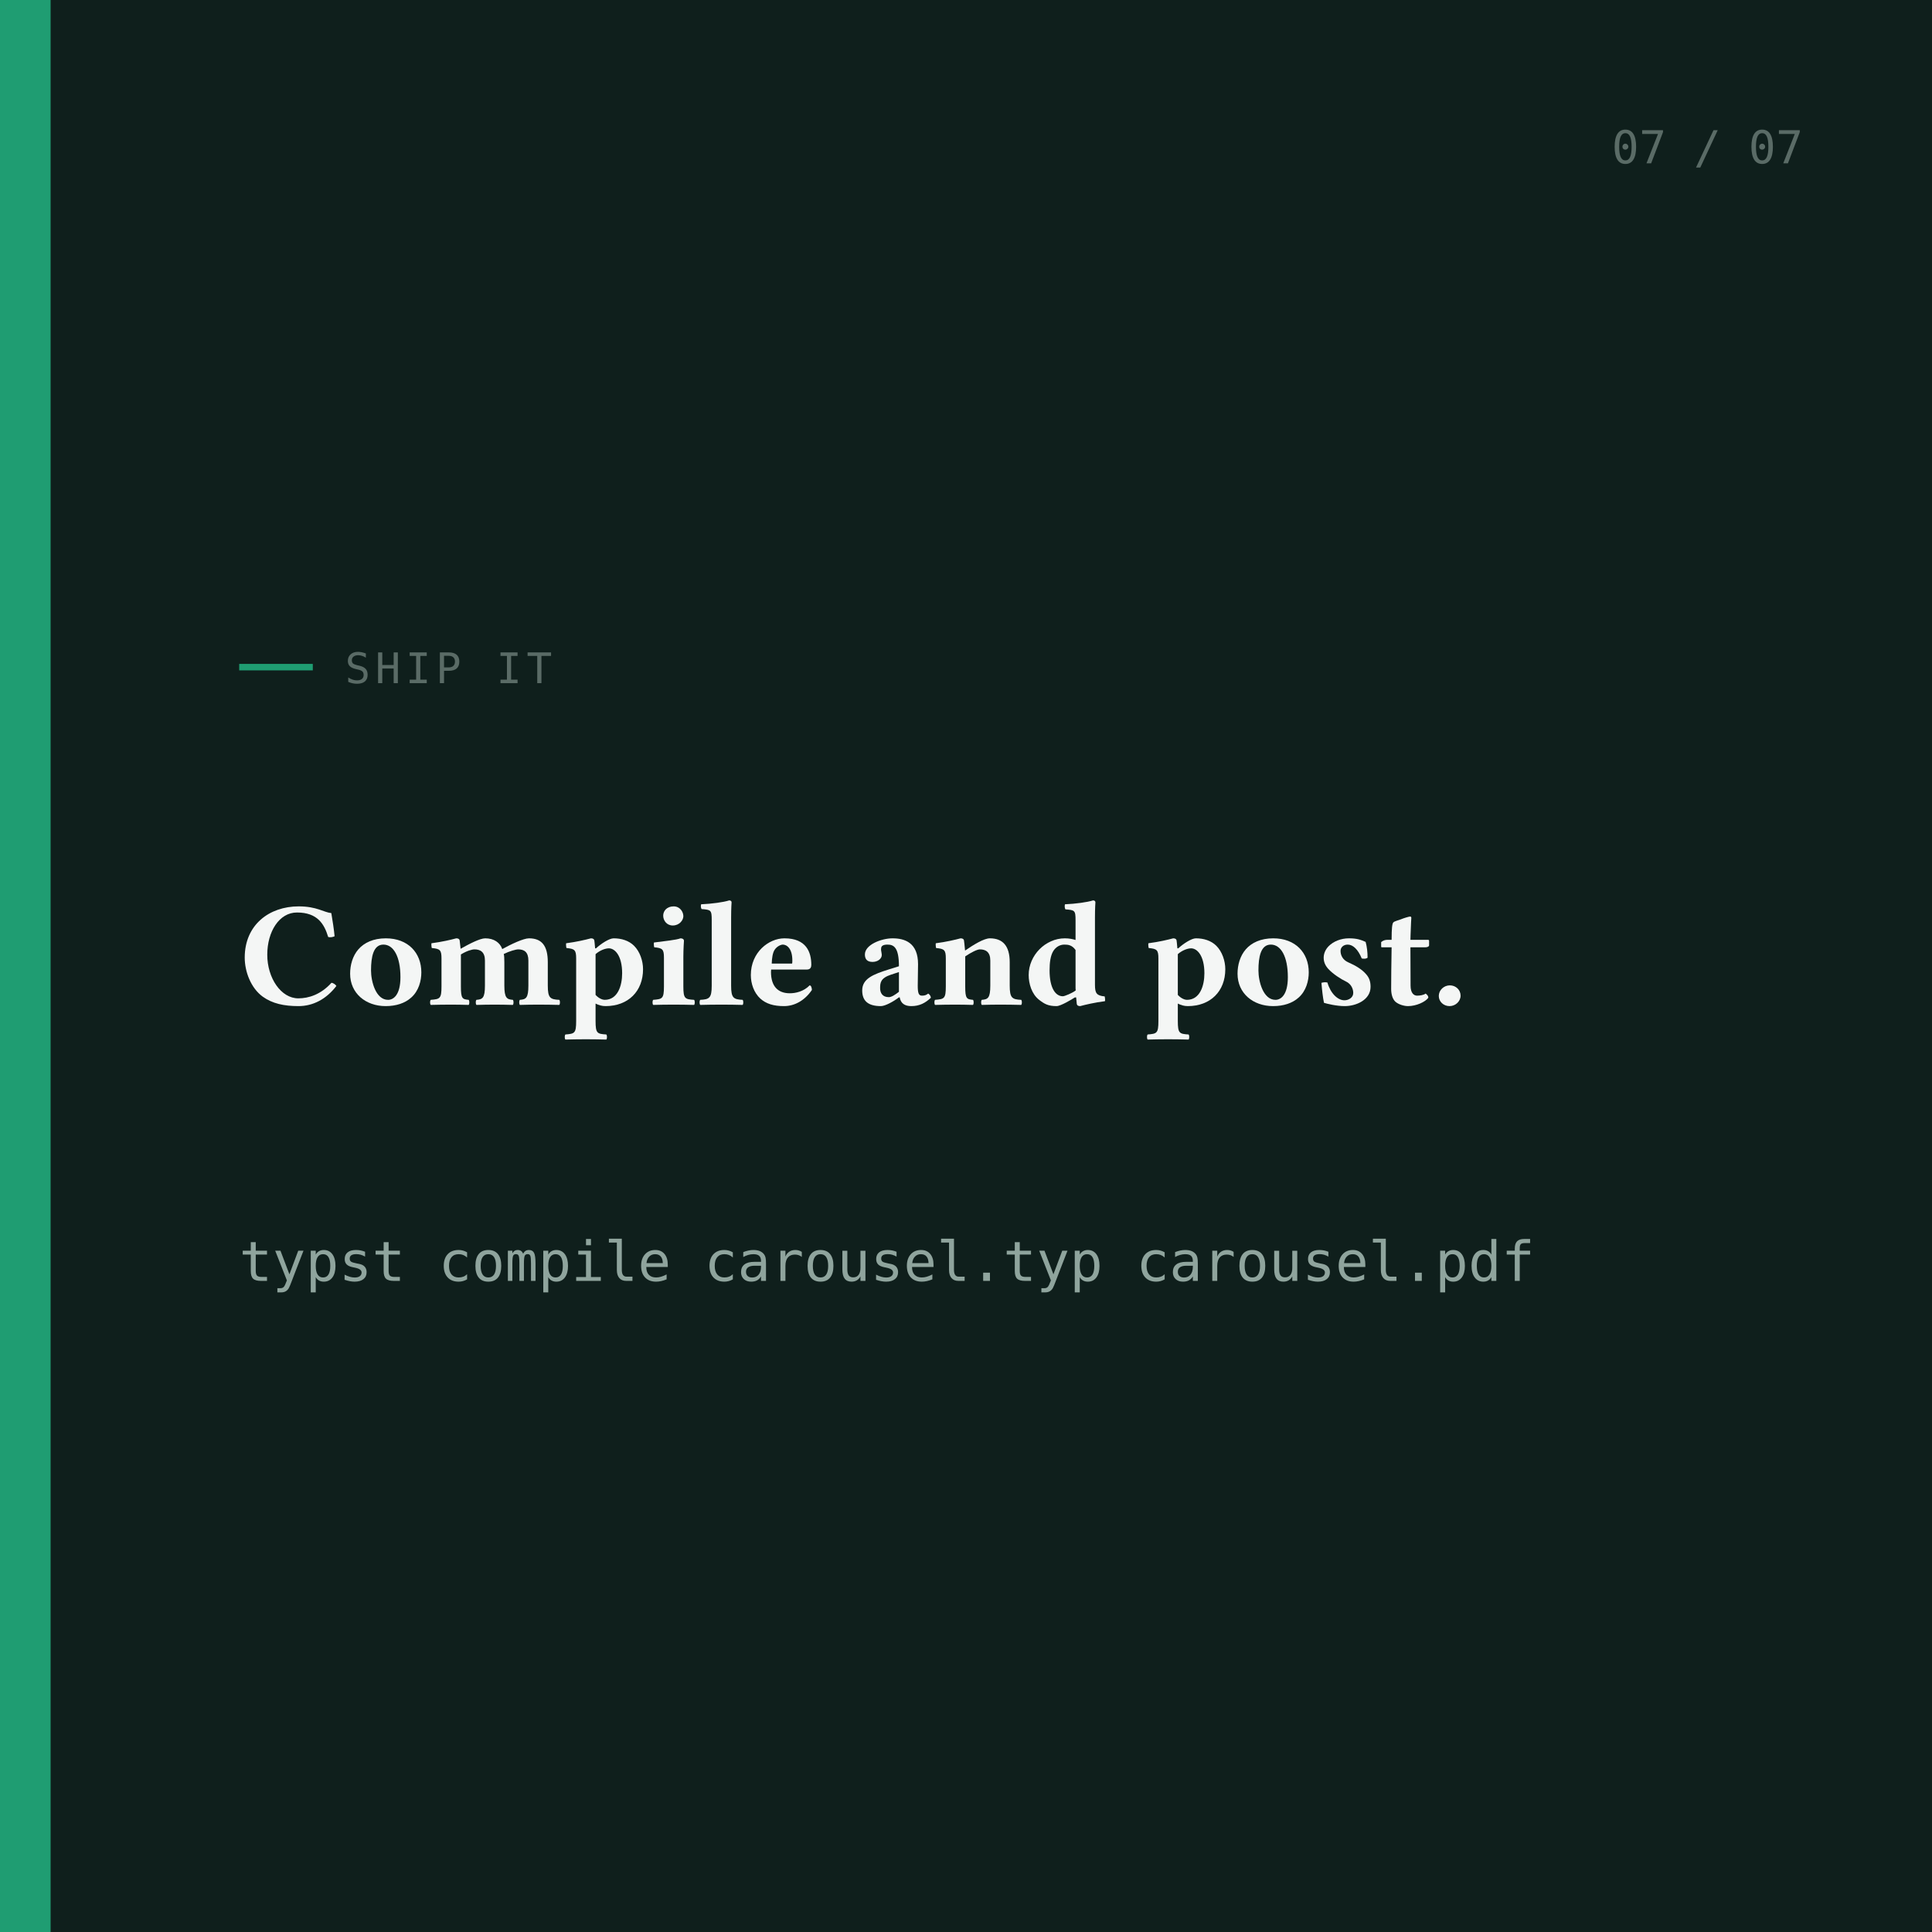
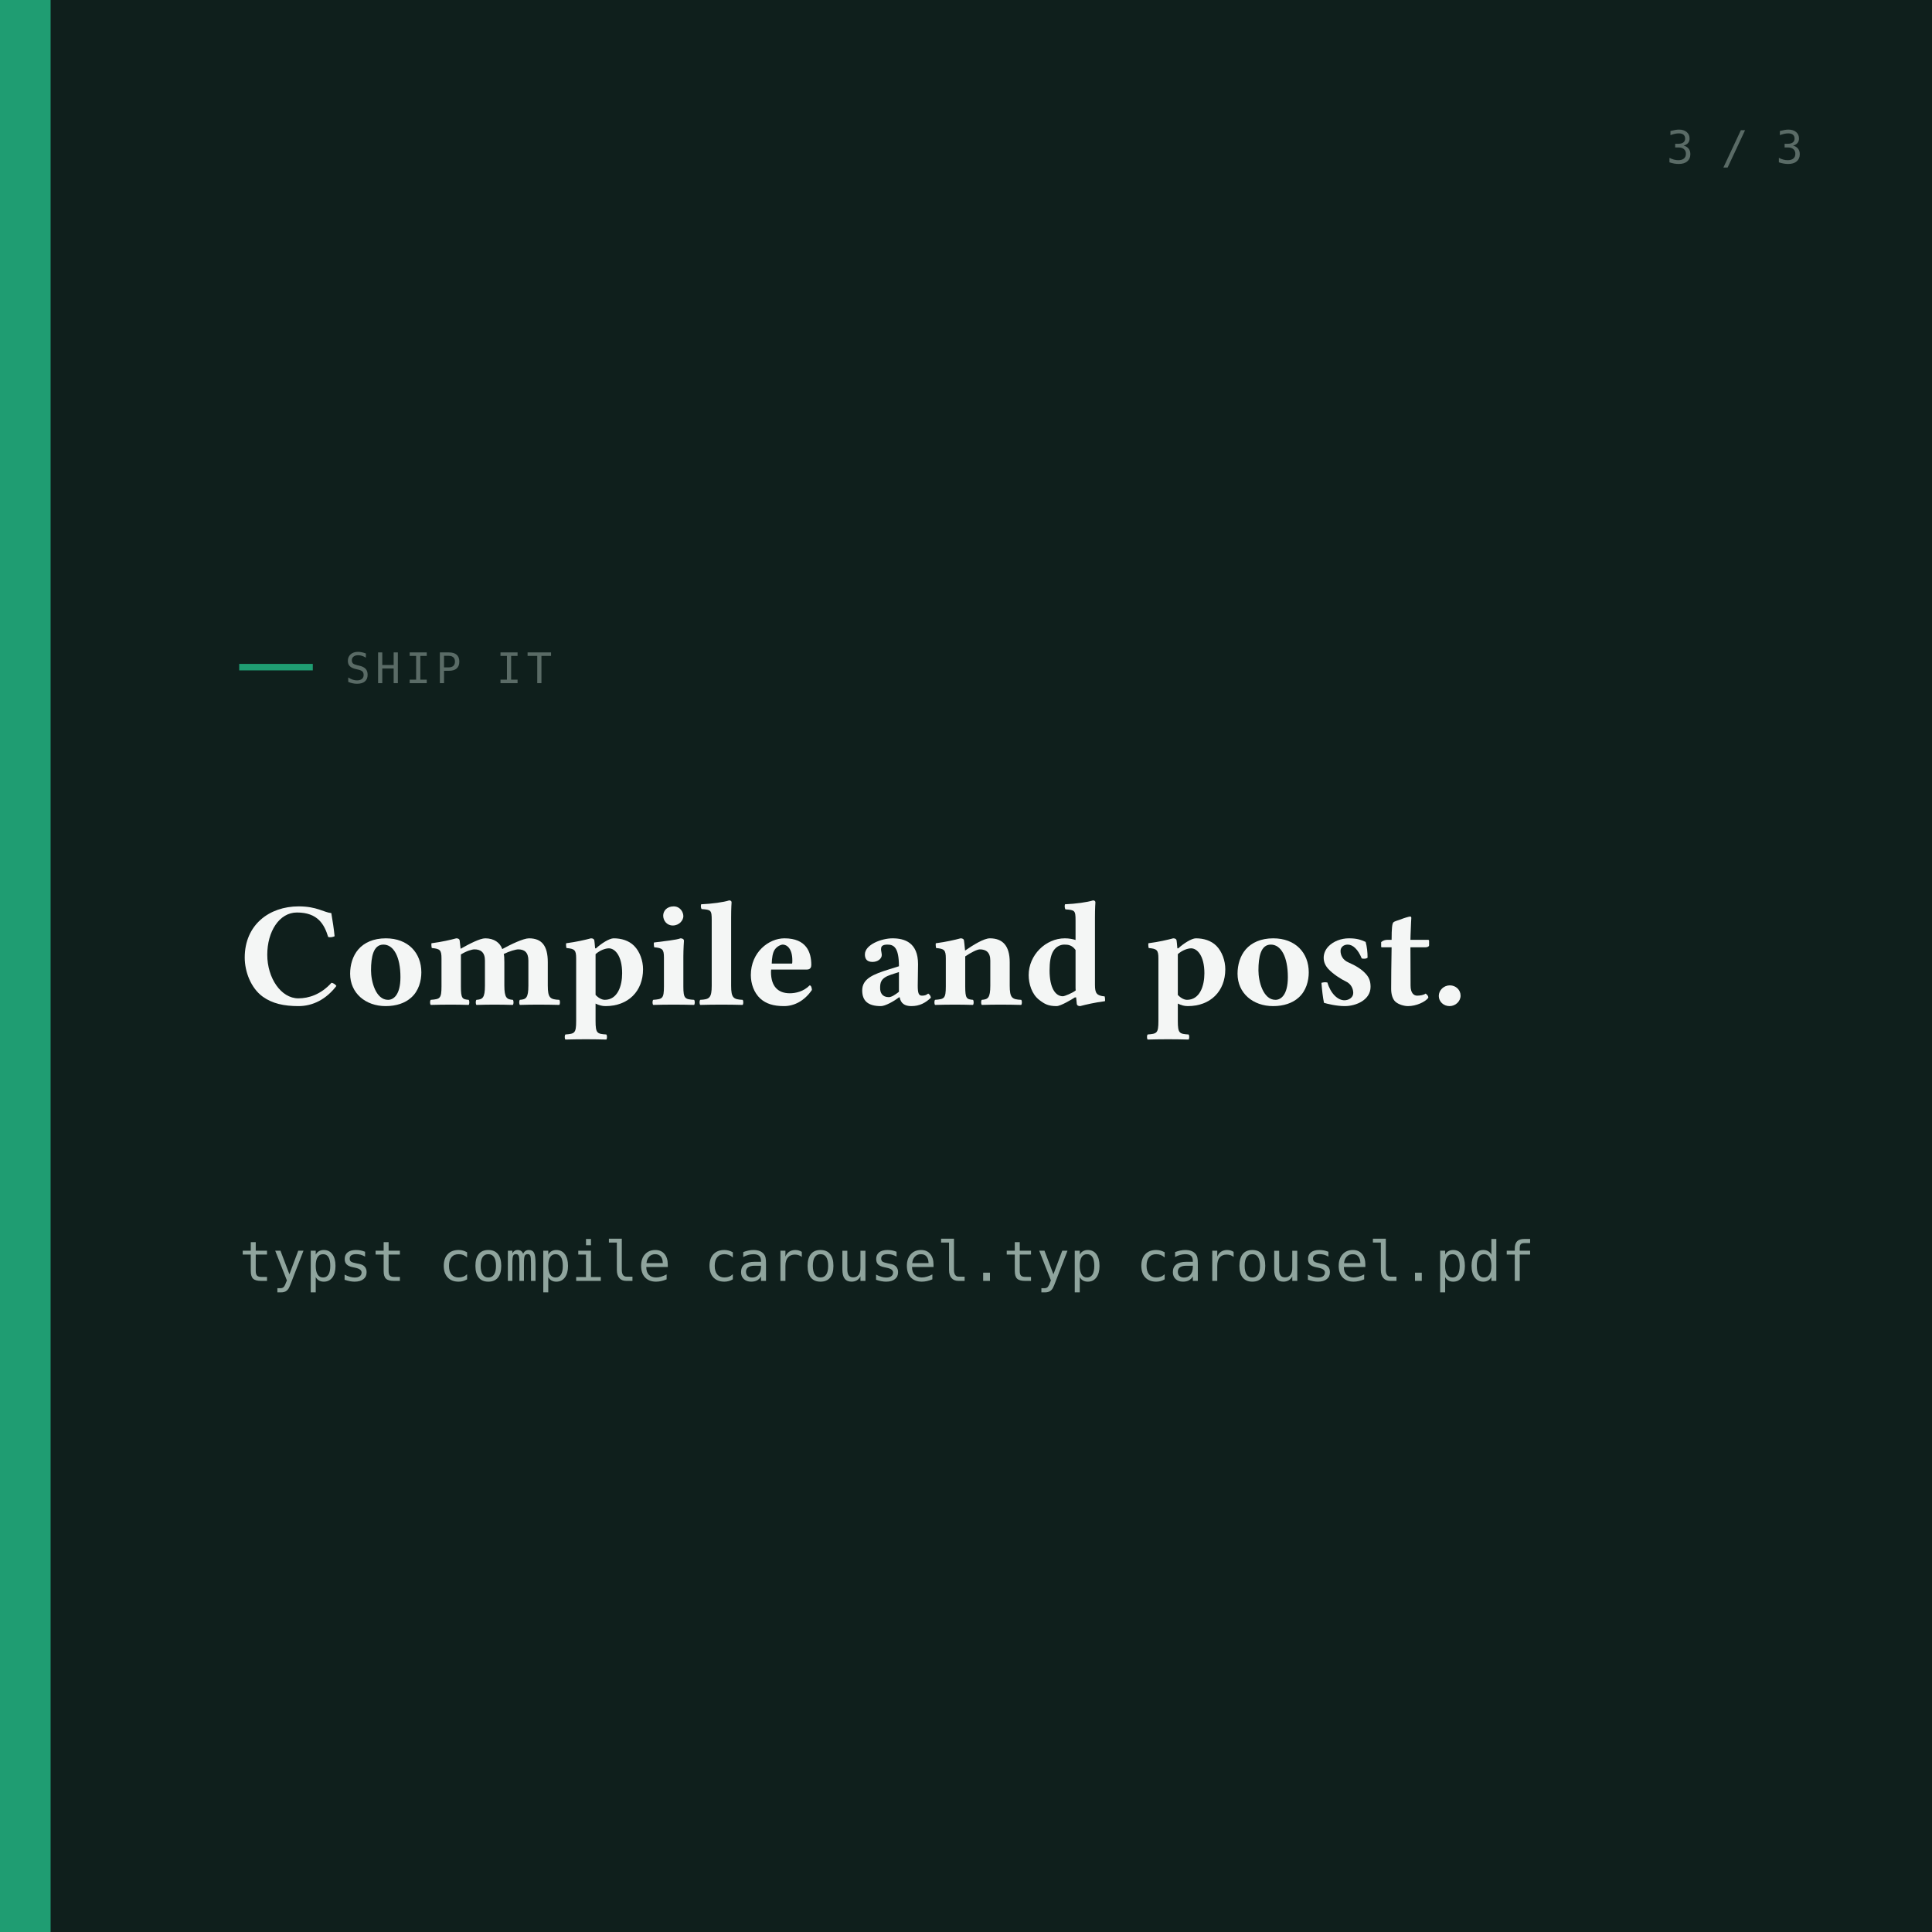
<svg xmlns="http://www.w3.org/2000/svg" xmlns:xlink="http://www.w3.org/1999/xlink" class="typst-doc" viewBox="0 0 595.276 595.276" width="595.276pt" height="595.276pt">
  <path class="typst-shape" fill="#0f1f1c" fill-rule="nonzero" d="M 0 0v 595.276 h 595.276 v -595.276 Z " />
  <g>
    <path class="typst-shape" fill="#1f9d72" fill-rule="nonzero" d="M 0 0v 595.276 h 15.591 v -595.276 Z " />
-     <g class="typst-text" transform="matrix(1 0 0 -1 496.5896 50.32176)">
-       <use xlink:href="#gEA38D5113ACA552D5CDB21B853BC855F" x="0" y="0" fill="#5a6b66" fill-rule="nonzero" />
-       <use xlink:href="#g19E60BEDB06AA249C5FCD424FBAAEBFF" x="8.429" y="0" fill="#5a6b66" fill-rule="nonzero" />
-       <use xlink:href="#gA927D262A2586E1734C830A3B2F72AEF" x="25.286" y="0" fill="#5a6b66" fill-rule="nonzero" />
-       <use xlink:href="#gEA38D5113ACA552D5CDB21B853BC855F" x="42.144" y="0" fill="#5a6b66" fill-rule="nonzero" />
-       <use xlink:href="#g19E60BEDB06AA249C5FCD424FBAAEBFF" x="50.572" y="0" fill="#5a6b66" fill-rule="nonzero" />
+     <g class="typst-text" transform="matrix(1 0 0 -1 513.447 50.32176)">
+       <use xlink:href="#gE9D7B52092A54AB92049B76FA2CAD864" x="0" y="0" fill="#5a6b66" fill-rule="nonzero" />
+       <use xlink:href="#gA927D262A2586E1734C830A3B2F72AEF" x="16.857" y="0" fill="#5a6b66" fill-rule="nonzero" />
+       <use xlink:href="#gE9D7B52092A54AB92049B76FA2CAD864" x="33.715" y="0" fill="#5a6b66" fill-rule="nonzero" />
    </g>
    <g class="typst-group">
      <g>
        <g class="typst-group">
          <g>
            <path class="typst-shape" fill="none" stroke="#1f9d72" stroke-width="2" stroke-linecap="butt" stroke-linejoin="miter" stroke-miterlimit="4" transform="matrix(1 0 0 1 73.70079 205.5542)" d="M 0 0h 22.677 " />
            <g class="typst-text" transform="matrix(1 0 0 -1 106.2992 210.4927)">
              <use xlink:href="#g7FBC5527F3414E1103573061934081BE" x="0" y="0" fill="#5a6b66" fill-rule="nonzero" />
              <use xlink:href="#g8D2B3C832FF0FEAEA11EB213C60402B7" x="9.327" y="0" fill="#5a6b66" fill-rule="nonzero" />
              <use xlink:href="#g4919CF8EC6ADE3C009857DCEE8EDED91" x="18.653" y="0" fill="#5a6b66" fill-rule="nonzero" />
              <use xlink:href="#g9ACF027D555913ED9571F3FEF872087F" x="27.98" y="0" fill="#5a6b66" fill-rule="nonzero" />
              <use xlink:href="#g4919CF8EC6ADE3C009857DCEE8EDED91" x="46.633" y="0" fill="#5a6b66" fill-rule="nonzero" />
              <use xlink:href="#g2EE2DDA587A6CE62C38D550B338F6B21" x="55.96" y="0" fill="#5a6b66" fill-rule="nonzero" />
            </g>
          </g>
        </g>
        <g class="typst-text" transform="matrix(1 0 0 -1 73.70079 309.5359)">
          <use xlink:href="#g2B2DC4536026FED44DE4CE61444B2B62" x="0" y="0" fill="#f4f6f5" fill-rule="nonzero" />
          <use xlink:href="#g25786A55E06A16C9C2EFE039AA5C727C" x="32.476" y="0" fill="#f4f6f5" fill-rule="nonzero" />
          <use xlink:href="#g51DFE0BA6D075F2AD934B16FF4F8E427" x="57.822" y="0" fill="#f4f6f5" fill-rule="nonzero" />
          <use xlink:href="#g6107AEA65832CA95985E156FBEA91062" x="99.452" y="0" fill="#f4f6f5" fill-rule="nonzero" />
          <use xlink:href="#gA4E88C8397BEC5A3FEA5A3EDD27FC842" x="126.178" y="0" fill="#f4f6f5" fill-rule="nonzero" />
          <use xlink:href="#g81C66126F50F4775AC616002788749B9" x="140.99" y="0" fill="#f4f6f5" fill-rule="nonzero" />
          <use xlink:href="#g5F0220FC551F46EE8E0032ABAABB59CC" x="155.94" y="0" fill="#f4f6f5" fill-rule="nonzero" />
          <use xlink:href="#g112DE71AC58FB65D642259C3A129E73A" x="189.934" y="0" fill="#f4f6f5" fill-rule="nonzero" />
          <use xlink:href="#g6F92D9F9A46EEDC48B11FC58DBDE3D0F" x="213.21" y="0" fill="#f4f6f5" fill-rule="nonzero" />
          <use xlink:href="#g98AF4D0A8BA535008D7690FFBF55AF54" x="241.546" y="0" fill="#f4f6f5" fill-rule="nonzero" />
          <use xlink:href="#g6107AEA65832CA95985E156FBEA91062" x="278.852" y="0" fill="#f4f6f5" fill-rule="nonzero" />
          <use xlink:href="#g25786A55E06A16C9C2EFE039AA5C727C" x="305.9" y="0" fill="#f4f6f5" fill-rule="nonzero" />
          <use xlink:href="#g19AA84BFC8BE452460084F44ADA2F7CB" x="331.246" y="0" fill="#f4f6f5" fill-rule="nonzero" />
          <use xlink:href="#g46104D2328BFE0650FE26A1FD45404D8" x="350.888" y="0" fill="#f4f6f5" fill-rule="nonzero" />
          <use xlink:href="#g70573F3AE1E527E8691ADF010979388" x="367.356" y="0" fill="#f4f6f5" fill-rule="nonzero" />
        </g>
        <g class="typst-text" transform="matrix(1 0 0 -1 73.70079 394.6598)">
          <use xlink:href="#gE6F4A55DB30FAD1A0B687179F1BC3094" x="0" y="0" fill="#8fa49d" fill-rule="nonzero" />
          <use xlink:href="#gDEAF799D34948CF48FB486EB2CFC3FDD" x="10.235" y="0" fill="#8fa49d" fill-rule="nonzero" />
          <use xlink:href="#gF0FC967ED17B0E856A458F2FB99C44BC" x="20.47" y="0" fill="#8fa49d" fill-rule="nonzero" />
          <use xlink:href="#g19CAD23AFD6B732B2248C6C659B2C910" x="30.705" y="0" fill="#8fa49d" fill-rule="nonzero" />
          <use xlink:href="#gE6F4A55DB30FAD1A0B687179F1BC3094" x="40.939" y="0" fill="#8fa49d" fill-rule="nonzero" />
          <use xlink:href="#g40ADD19ED1F4CB42A050770F20BEBF09" x="61.409" y="0" fill="#8fa49d" fill-rule="nonzero" />
          <use xlink:href="#g77A5931B8C8A4C00E55619D129816BC4" x="71.644" y="0" fill="#8fa49d" fill-rule="nonzero" />
          <use xlink:href="#g9F424284F77FE657788C7CABD3A18FC3" x="81.879" y="0" fill="#8fa49d" fill-rule="nonzero" />
          <use xlink:href="#gF0FC967ED17B0E856A458F2FB99C44BC" x="92.114" y="0" fill="#8fa49d" fill-rule="nonzero" />
          <use xlink:href="#gF5E9907EF2627741604429FDA4EBDF4C" x="102.349" y="0" fill="#8fa49d" fill-rule="nonzero" />
          <use xlink:href="#g117A9A237ACD998DF31186CC182043AB" x="112.583" y="0" fill="#8fa49d" fill-rule="nonzero" />
          <use xlink:href="#gD7A26F6C715B387DCEFA41817FF22DDE" x="122.818" y="0" fill="#8fa49d" fill-rule="nonzero" />
          <use xlink:href="#g40ADD19ED1F4CB42A050770F20BEBF09" x="143.288" y="0" fill="#8fa49d" fill-rule="nonzero" />
          <use xlink:href="#gF09C7C672AE0BC592013D635D5D1EDE3" x="153.523" y="0" fill="#8fa49d" fill-rule="nonzero" />
          <use xlink:href="#g5D5C4B706A2C235F0F81A807A9143416" x="163.758" y="0" fill="#8fa49d" fill-rule="nonzero" />
          <use xlink:href="#g77A5931B8C8A4C00E55619D129816BC4" x="173.993" y="0" fill="#8fa49d" fill-rule="nonzero" />
          <use xlink:href="#gBB137A4C3141CA7E2691DBB745F25C57" x="184.228" y="0" fill="#8fa49d" fill-rule="nonzero" />
          <use xlink:href="#g19CAD23AFD6B732B2248C6C659B2C910" x="194.462" y="0" fill="#8fa49d" fill-rule="nonzero" />
          <use xlink:href="#gD7A26F6C715B387DCEFA41817FF22DDE" x="204.697" y="0" fill="#8fa49d" fill-rule="nonzero" />
          <use xlink:href="#g117A9A237ACD998DF31186CC182043AB" x="214.932" y="0" fill="#8fa49d" fill-rule="nonzero" />
          <use xlink:href="#g2C2C4DB355206C504A5B615516676964" x="225.167" y="0" fill="#8fa49d" fill-rule="nonzero" />
          <use xlink:href="#gE6F4A55DB30FAD1A0B687179F1BC3094" x="235.402" y="0" fill="#8fa49d" fill-rule="nonzero" />
          <use xlink:href="#gDEAF799D34948CF48FB486EB2CFC3FDD" x="245.637" y="0" fill="#8fa49d" fill-rule="nonzero" />
          <use xlink:href="#gF0FC967ED17B0E856A458F2FB99C44BC" x="255.872" y="0" fill="#8fa49d" fill-rule="nonzero" />
          <use xlink:href="#g40ADD19ED1F4CB42A050770F20BEBF09" x="276.341" y="0" fill="#8fa49d" fill-rule="nonzero" />
          <use xlink:href="#gF09C7C672AE0BC592013D635D5D1EDE3" x="286.576" y="0" fill="#8fa49d" fill-rule="nonzero" />
          <use xlink:href="#g5D5C4B706A2C235F0F81A807A9143416" x="296.811" y="0" fill="#8fa49d" fill-rule="nonzero" />
          <use xlink:href="#g77A5931B8C8A4C00E55619D129816BC4" x="307.046" y="0" fill="#8fa49d" fill-rule="nonzero" />
          <use xlink:href="#gBB137A4C3141CA7E2691DBB745F25C57" x="317.281" y="0" fill="#8fa49d" fill-rule="nonzero" />
          <use xlink:href="#g19CAD23AFD6B732B2248C6C659B2C910" x="327.516" y="0" fill="#8fa49d" fill-rule="nonzero" />
          <use xlink:href="#gD7A26F6C715B387DCEFA41817FF22DDE" x="337.75" y="0" fill="#8fa49d" fill-rule="nonzero" />
          <use xlink:href="#g117A9A237ACD998DF31186CC182043AB" x="347.985" y="0" fill="#8fa49d" fill-rule="nonzero" />
          <use xlink:href="#g2C2C4DB355206C504A5B615516676964" x="358.22" y="0" fill="#8fa49d" fill-rule="nonzero" />
          <use xlink:href="#gF0FC967ED17B0E856A458F2FB99C44BC" x="368.455" y="0" fill="#8fa49d" fill-rule="nonzero" />
          <use xlink:href="#g78CDEA56CE2326CB6991A2D53DC6002D" x="378.69" y="0" fill="#8fa49d" fill-rule="nonzero" />
          <use xlink:href="#g9F9F1C4AF6359267FA51B935734A793E" x="388.925" y="0" fill="#8fa49d" fill-rule="nonzero" />
        </g>
      </g>
    </g>
  </g>
  <defs id="glyph">
-     <symbol id="gEA38D5113ACA552D5CDB21B853BC855F" overflow="visible">
-       <path d="M 0 0m 3.302 5.127 q 0 0.376 0.263 0.649 q 0.263 0.273 0.632 0.273 q 0.383 0 0.656 -0.273 q 0.273 -0.273 0.273 -0.649 q 0 -0.383 -0.27 -0.649 q -0.27 -0.267 -0.66 -0.267 q -0.383 0 -0.639 0.26 q -0.256 0.26 -0.256 0.656 Z m 0.909 4.17 q -0.964 0 -1.439 -1.039 q -0.475 -1.039 -0.475 -3.165 q 0 -2.119 0.475 -3.158 q 0.475 -1.039 1.439 -1.039 q 0.971 0 1.446 1.039 q 0.475 1.039 0.475 3.158 q 0 2.126 -0.475 3.165 q -0.475 1.039 -1.446 1.039 Z m 0 1.094 q 1.634 0 2.471 -1.34 q 0.837 -1.34 0.837 -3.958 q 0 -2.611 -0.837 -3.951 q -0.837 -1.34 -2.471 -1.34 q -1.634 0 -2.468 1.34 q -0.834 1.34 -0.834 3.951 q 0 2.618 0.834 3.958 q 0.834 1.34 2.468 1.34 Z " />
-     </symbol>
-     <symbol id="g19E60BEDB06AA249C5FCD424FBAAEBFF" overflow="visible">
-       <path d="M 0 0m 0.95 10.206 h 6.426 v -0.588 l -3.65 -9.618 h -1.442 l 3.555 9.044 h -4.888 v 1.162 Z " />
+     <symbol id="gE9D7B52092A54AB92049B76FA2CAD864" overflow="visible">
+       <path d="M 0 0m 5.305 5.462 q 1.005 -0.267 1.538 -0.947 q 0.533 -0.68 0.533 -1.699 q 0 -1.408 -0.947 -2.211 q -0.947 -0.803 -2.622 -0.803 q -0.704 0 -1.436 0.13 q -0.731 0.13 -1.436 0.376 v 1.374 q 0.697 -0.362 1.374 -0.54 q 0.677 -0.178 1.347 -0.178 q 1.135 0 1.743 0.513 q 0.608 0.513 0.608 1.477 q 0 0.889 -0.608 1.412 q -0.608 0.523 -1.647 0.523 h -1.053 v 1.135 h 1.053 q 0.95 0 1.483 0.417 q 0.533 0.417 0.533 1.162 q 0 0.786 -0.496 1.207 q -0.496 0.42 -1.412 0.42 q -0.608 0 -1.258 -0.137 q -0.649 -0.137 -1.36 -0.41 v 1.271 q 0.827 0.219 1.473 0.328 q 0.646 0.109 1.145 0.109 q 1.49 0 2.382 -0.749 q 0.892 -0.749 0.892 -1.986 q 0 -0.841 -0.468 -1.401 q -0.468 -0.561 -1.364 -0.793 Z " />
    </symbol>
    <symbol id="gA927D262A2586E1734C830A3B2F72AEF" overflow="visible">
      <path d="M 0 0m 6.077 10.206 h 1.299 l -5.373 -11.505 h -1.306 l 5.38 11.505 Z " />
    </symbol>
    <symbol id="g7FBC5527F3414E1103573061934081BE" overflow="visible">
      <path d="M 0 0m 6.424 9.153 v -1.301 q -0.584 0.375 -1.171 0.565 q -0.587 0.19 -1.184 0.19 q -0.908 0 -1.435 -0.422 q -0.527 -0.422 -0.527 -1.139 q 0 -0.628 0.346 -0.958 q 0.346 -0.33 1.292 -0.552 l 0.673 -0.152 q 1.333 -0.311 1.942 -0.978 q 0.609 -0.667 0.609 -1.815 q 0 -1.352 -0.838 -2.063 q -0.838 -0.711 -2.438 -0.711 q -0.667 0 -1.339 0.143 q -0.673 0.143 -1.352 0.428 v 1.365 q 0.73 -0.463 1.381 -0.679 q 0.651 -0.216 1.311 -0.216 q 0.971 0 1.511 0.435 q 0.54 0.435 0.54 1.216 q 0 0.711 -0.371 1.085 q -0.371 0.375 -1.292 0.578 l -0.686 0.159 q -1.32 0.298 -1.917 0.901 q -0.597 0.603 -0.597 1.619 q 0 1.27 0.854 2.034 q 0.854 0.765 2.269 0.765 q 0.546 0 1.149 -0.124 q 0.603 -0.124 1.27 -0.371 Z " />
    </symbol>
    <symbol id="g8D2B3C832FF0FEAEA11EB213C60402B7" overflow="visible">
      <path d="M 0 0m 0.87 9.477 h 1.289 v -3.885 h 3.51 v 3.885 h 1.289 v -9.477 h -1.289 v 4.513 h -3.51 v -4.513 h -1.289 v 9.477 Z " />
    </symbol>
    <symbol id="g4919CF8EC6ADE3C009857DCEE8EDED91" overflow="visible">
      <path d="M 0 0m 1.276 9.477 h 5.262 v -1.079 h -1.987 v -7.319 h 1.987 v -1.079 h -5.262 v 1.079 h 1.987 v 7.319 h -1.987 v 1.079 Z " />
    </symbol>
    <symbol id="g9ACF027D555913ED9571F3FEF872087F" overflow="visible">
      <path d="M 0 0m 2.533 8.423 v -3.561 h 1.485 q 0.889 0 1.387 0.47 q 0.498 0.47 0.498 1.314 q 0 0.844 -0.495 1.311 q -0.495 0.467 -1.39 0.467 h -1.485 Z m -1.282 1.054 h 2.768 q 1.587 0 2.406 -0.72 q 0.819 -0.72 0.819 -2.111 q 0 -1.403 -0.816 -2.12 q -0.816 -0.717 -2.409 -0.717 h -1.485 v -3.809 h -1.282 v 9.477 Z " />
    </symbol>
    <symbol id="g2EE2DDA587A6CE62C38D550B338F6B21" overflow="visible">
      <path d="M 0 0m 0.298 9.477 h 7.23 v -1.079 h -2.964 v -8.398 h -1.289 v 8.398 h -2.977 v 1.079 Z " />
    </symbol>
    <symbol id="g2B2DC4536026FED44DE4CE61444B2B62" overflow="visible">
      <path d="M 0 0m 18.262 -0.46 c 4.462 0 8.556 2.116 11.684 6.21 c -0.23 0.414 -1.012 0.966 -1.518 0.966 c -3.266 -3.588 -6.992 -4.784 -10.212 -4.784 c -5.336 0 -9.568 6.256 -9.568 13.432 c 0 7.13 3.68 13.018 9.154 13.018 c 6.348 0 8.418 -3.588 9.614 -7.544 c 0.552 -0.184 1.472 -0.046 1.978 0.23 c -0.23 2.392 -0.598 4.6 -1.012 7.13 c -2.346 0.23 -4.416 2.07 -10.074 2.07 c -9.016 0 -16.606 -5.658 -16.606 -15.778 c 0 -4.324 1.886 -9.384 5.566 -12.052 c 2.944 -2.116 6.532 -2.898 10.994 -2.898 Z " />
    </symbol>
    <symbol id="g25786A55E06A16C9C2EFE039AA5C727C" overflow="visible">
      <path d="M 0 0m 1.702 9.522 c 0 -6.026 4.784 -9.982 10.948 -9.982 c 3.266 0 5.98 0.92 7.866 2.622 c 2.346 2.07 3.128 5.198 3.128 7.774 c 0 6.026 -4.094 10.488 -10.948 10.488 c -3.818 0 -6.67 -1.334 -8.464 -3.404 c -1.748 -2.024 -2.53 -4.784 -2.53 -7.498 Z m 10.258 8.97 c 3.128 0 5.244 -3.726 5.244 -10.028 c 0 -5.52 -2.162 -6.992 -3.818 -6.992 c -3.772 0 -5.244 5.658 -5.244 9.062 c 0 4.232 0.736 7.958 3.818 7.958 Z " />
    </symbol>
    <symbol id="g51DFE0BA6D075F2AD934B16FF4F8E427" overflow="visible">
      <path d="M 0 0m 10.488 5.612 v 9.154 c 0 0.23 0 0.46 0 0.69 c 1.794 1.104 3.404 1.564 4.186 1.564 c 1.84 0 3.22 -0.828 3.22 -3.45 v -7.682 c 0 -3.864 -0.736 -4.278 -2.622 -4.416 c -0.276 -0.276 -0.276 -1.288 0 -1.564 c 1.932 0.046 3.404 0.092 5.612 0.092 c 2.208 0 3.634 -0.046 5.612 -0.092 c 0.276 0.276 0.276 1.288 0 1.564 c -1.84 0.138 -2.622 0.552 -2.622 4.416 v 7.176 c 0 1.15 -0.046 2.07 -0.184 2.53 c 1.748 0.874 3.726 1.426 4.462 1.426 c 1.84 0 3.128 -0.828 3.128 -3.45 v -7.682 c 0 -3.864 -0.736 -4.278 -2.622 -4.416 c -0.276 -0.276 -0.276 -1.288 0 -1.564 c 1.932 0.046 3.404 0.092 5.612 0.092 c 2.53 0 4.554 -0.046 6.532 -0.092 c 0.276 0.276 0.276 1.288 0 1.564 c -2.806 0.138 -3.542 0.552 -3.542 4.416 v 7.176 c 0 5.06 -1.84 7.36 -5.796 7.36 c -1.702 0 -5.566 -1.84 -8.234 -3.312 c -0.69 1.978 -2.53 3.312 -5.244 3.312 c -1.656 0 -4.968 -1.748 -7.59 -3.22 c -0.138 1.38 -0.276 2.438 -0.276 2.438 c -0.046 0.552 -0.414 0.782 -1.058 0.782 c -1.702 -0.46 -4.462 -1.104 -7.636 -1.518 c -0.092 -0.276 0 -1.196 0.092 -1.472 c 2.53 -0.23 2.99 -0.598 2.99 -3.22 v -8.602 c 0 -3.818 -0.506 -3.91 -3.312 -4.14 c -0.276 -0.276 -0.276 -1.288 0 -1.564 c 1.932 0.046 3.864 0.092 6.302 0.092 c 2.116 0 3.404 -0.046 5.382 -0.092 c 0.276 0.276 0.276 1.288 0 1.564 c -1.932 0.184 -2.392 0.322 -2.392 4.14 Z " />
    </symbol>
    <symbol id="g6107AEA65832CA95985E156FBEA91062" overflow="visible">
      <path d="M 0 0m 4.37 14.214 v -19.274 c 0 -3.818 -0.506 -3.91 -3.312 -4.14 c -0.276 -0.276 -0.276 -1.288 0 -1.564 c 1.932 0.046 3.864 0.092 6.302 0.092 c 2.438 0 4.324 -0.046 6.302 -0.092 c 0.276 0.276 0.276 1.288 0 1.564 c -2.806 0.184 -3.312 0.322 -3.312 4.14 v 5.382 c 1.012 -0.506 1.978 -0.782 3.082 -0.782 c 6.992 0 11.546 4.6 11.546 11.362 c 0 2.576 -0.966 5.428 -2.76 7.222 c -1.61 1.61 -3.91 2.3 -6.302 2.3 c -1.334 0 -3.818 -1.61 -5.428 -3.082 h -0.276 c -0.092 1.288 -0.23 2.3 -0.23 2.3 c -0.046 0.552 -0.414 0.782 -1.058 0.782 c -1.702 -0.46 -4.462 -1.104 -7.636 -1.518 c -0.092 -0.276 0 -1.196 0.092 -1.472 c 2.53 -0.23 2.99 -0.598 2.99 -3.22 Z m 5.98 -11.224 v 11.776 c 0 0.276 0 0.506 0 0.782 c 1.334 1.196 3.036 1.794 4.094 1.794 c 1.886 0 4.094 -2.3 4.094 -7.682 c 0 -3.864 -1.38 -8.188 -5.382 -8.188 c -0.506 0 -1.656 0.276 -2.806 1.518 Z " />
    </symbol>
    <symbol id="gA4E88C8397BEC5A3FEA5A3EDD27FC842" overflow="visible">
      <path d="M 0 0m 10.672 5.612 v 9.154 c 0 2.3 0.184 4.876 0.184 4.876 c 0 0.506 -0.414 0.782 -1.058 0.782 c -1.288 -0.506 -5.014 -0.874 -8.188 -1.288 c -0.092 -0.276 0 -1.196 0.092 -1.472 c 2.53 -0.23 2.99 -0.598 2.99 -3.22 v -8.832 c 0 -3.818 -0.506 -3.91 -3.312 -4.14 c -0.276 -0.276 -0.276 -1.288 0 -1.564 c 1.932 0.046 3.864 0.092 6.302 0.092 c 2.438 0 4.324 -0.046 6.302 -0.092 c 0.276 0.276 0.276 1.288 0 1.564 c -2.806 0.184 -3.312 0.322 -3.312 4.14 Z m -6.21 21.804 c 0 -1.518 1.104 -3.036 2.944 -3.036 c 2.07 0 3.266 1.656 3.266 2.852 c 0 1.38 -1.058 3.036 -2.99 3.036 c -2.162 0 -3.22 -1.472 -3.22 -2.852 Z " />
    </symbol>
    <symbol id="g81C66126F50F4775AC616002788749B9" overflow="visible">
      <path d="M 0 0m 4.6 5.842 c 0 -3.818 -0.736 -4.232 -3.542 -4.37 c -0.276 -0.276 -0.276 -1.288 0 -1.564 c 1.932 0.046 4.002 0.092 6.532 0.092 c 2.53 0 4.554 -0.046 6.532 -0.092 c 0.276 0.276 0.276 1.288 0 1.564 c -2.806 0.138 -3.542 0.552 -3.542 4.37 v 20.976 c 0 2.99 0.138 4.692 0.138 4.692 c 0 0.414 -0.322 0.598 -0.736 0.598 c -1.702 -0.552 -5.382 -1.058 -8.648 -1.196 c -0.138 -0.552 -0.092 -1.058 0.138 -1.472 c 2.898 -0.23 3.128 -0.276 3.128 -3.45 Z " />
    </symbol>
    <symbol id="g5F0220FC551F46EE8E0032ABAABB59CC" overflow="visible">
      <path d="M 0 0m 19.826 5.934 c -1.886 -1.932 -4.37 -2.438 -6.118 -2.438 c -3.588 0 -5.796 2.07 -5.796 6.578 c 0 0.322 0.046 0.506 0.046 0.736 h 11.04 c 1.104 0 1.334 0.782 1.334 1.426 c 0 3.91 -1.518 8.188 -8.28 8.188 c -4.83 0 -10.35 -4.278 -10.35 -11.316 c 0 -2.668 0.966 -5.474 2.944 -7.268 c 1.748 -1.564 4.002 -2.3 7.268 -2.3 c 3.174 0 6.302 1.61 8.602 4.968 c 0 0.598 -0.23 1.426 -0.69 1.426 Z m -11.684 6.716 c 0.046 1.61 0.276 3.358 0.92 4.278 c 0.736 1.104 1.978 1.564 2.484 1.564 c 1.242 0 2.944 -1.196 2.944 -4.876 c 0 -0.276 0 -0.874 -0.092 -0.966 Z " />
    </symbol>
    <symbol id="g112DE71AC58FB65D642259C3A129E73A" overflow="visible">
      <path d="M 0 0m 13.57 2.254 c 0.322 -1.886 1.564 -2.714 3.588 -2.714 c 2.53 0 4.324 0.966 6.026 2.576 c -0.092 0.552 -0.276 0.92 -0.828 1.288 c -0.598 -0.46 -1.058 -0.644 -1.932 -0.644 c -1.012 0 -1.288 0.828 -1.288 3.082 l 0.092 6.624 c 0 6.624 -4.094 7.958 -7.866 7.958 c -3.358 0 -8.51 -1.932 -8.51 -4.968 c 0 -1.288 0.552 -2.3 2.346 -2.3 c 1.656 0 2.852 1.012 2.852 2.116 c 0 0.23 -0.046 0.506 -0.092 0.782 c -0.092 0.46 -0.184 0.92 -0.092 1.38 c 0.046 0.506 0.414 1.058 1.932 1.058 c 1.932 0 3.542 -0.828 3.542 -6.67 l -3.082 -0.966 c -4.83 -1.518 -8.234 -2.852 -8.234 -6.486 c 0 -3.174 1.748 -4.83 5.75 -4.83 c 1.334 0 4.002 1.472 5.52 2.668 Z m -0.23 7.774 v -6.072 c -1.15 -0.92 -2.3 -1.656 -3.128 -1.656 c -1.978 0 -2.668 1.334 -2.668 2.76 c 0 1.702 0.138 3.128 3.404 4.186 Z " />
    </symbol>
    <symbol id="g6F92D9F9A46EEDC48B11FC58DBDE3D0F" overflow="visible">
      <path d="M 0 0m 10.488 5.612 v 9.246 c 1.84 1.242 3.68 2.162 4.508 2.162 c 1.84 0 3.22 -0.828 3.22 -3.45 v -7.682 c 0 -3.864 -0.736 -4.278 -2.622 -4.416 c -0.276 -0.276 -0.276 -1.288 0 -1.564 c 1.932 0.046 3.404 0.092 5.612 0.092 c 2.53 0 4.554 -0.046 6.532 -0.092 c 0.276 0.276 0.276 1.288 0 1.564 c -2.806 0.138 -3.542 0.552 -3.542 4.416 v 7.176 c 0 5.06 -2.162 7.36 -6.118 7.36 c -1.84 0 -5.106 -2.024 -7.636 -3.772 c -0.138 1.61 -0.322 2.99 -0.322 2.99 c -0.046 0.552 -0.414 0.782 -1.058 0.782 c -1.702 -0.46 -4.462 -1.104 -7.636 -1.518 c -0.092 -0.276 0 -1.196 0.092 -1.472 c 2.53 -0.23 2.99 -0.598 2.99 -3.22 v -8.602 c 0 -3.818 -0.506 -3.91 -3.312 -4.14 c -0.276 -0.276 -0.276 -1.288 0 -1.564 c 1.932 0.046 3.864 0.092 6.302 0.092 c 2.116 0 3.404 -0.046 5.382 -0.092 c 0.276 0.276 0.276 1.288 0 1.564 c -1.932 0.184 -2.392 0.322 -2.392 4.14 Z " />
    </symbol>
    <symbol id="g98AF4D0A8BA535008D7690FFBF55AF54" overflow="visible">
      <path d="M 0 0m 16.33 2.208 c 0.092 -1.104 0.184 -1.886 0.184 -1.886 c 0.046 -0.552 0.414 -0.782 1.058 -0.782 c 1.702 0.46 4.462 1.104 7.636 1.518 c 0.092 0.276 0 1.196 -0.092 1.472 c -2.484 0.23 -2.99 0.966 -2.99 3.588 v 20.7 c 0 2.99 0.138 4.692 0.138 4.692 c 0 0.414 -0.322 0.598 -0.736 0.598 c -1.702 -0.552 -5.382 -1.058 -8.648 -1.196 c -0.138 -0.552 -0.092 -1.15 0.138 -1.564 c 2.898 -0.23 3.128 -0.276 3.128 -3.45 v -5.98 c -0.874 0.276 -1.978 0.506 -3.312 0.506 c -5.934 0 -11.132 -5.198 -11.132 -11.316 c 0 -2.714 0.966 -5.888 3.22 -7.636 c 1.656 -1.288 2.806 -1.932 5.382 -1.932 c 1.242 0 4.646 2.024 5.612 2.668 Z m -0.138 2.162 c -0.966 -0.782 -3.404 -1.794 -3.956 -1.794 c -2.3 0 -4.094 2.576 -4.094 7.958 c 0 2.438 0.276 4.554 1.15 5.98 c 0.782 1.242 2.024 1.978 3.404 1.978 c 1.196 0 2.346 -0.138 3.45 -1.656 v -11.316 c 0 -0.368 0 -0.782 0.046 -1.15 Z " />
    </symbol>
    <symbol id="g19AA84BFC8BE452460084F44ADA2F7CB" overflow="visible">
      <path d="M 0 0m 2.208 6.716 c 0.184 -2.254 0.414 -4.416 0.782 -6.164 c 0.874 -0.276 3.818 -1.012 6.394 -1.012 c 3.542 0 7.958 1.932 7.958 5.934 c 0 1.564 -0.368 2.806 -1.426 3.956 c -1.288 1.472 -3.22 2.622 -5.336 3.542 c -1.84 0.782 -2.484 2.254 -2.484 3.588 c 0 1.058 0.874 1.932 2.208 1.932 c 1.61 0 3.174 -1.472 4.324 -4.278 c 0.828 -0.138 1.334 -0.092 1.794 0.23 c 0 1.656 -0.184 3.404 -0.598 4.876 c -1.472 0.644 -2.622 1.104 -5.152 1.104 c -2.438 0 -4.738 -0.92 -6.21 -2.392 c -1.058 -1.058 -1.564 -2.346 -1.564 -3.588 c 0 -1.38 0.552 -2.484 1.426 -3.45 c 1.426 -1.564 3.956 -3.174 5.336 -3.818 c 1.84 -0.828 2.346 -2.484 2.346 -3.588 c 0 -1.472 -1.472 -2.254 -2.714 -2.254 c -2.07 0 -4.278 2.116 -5.244 5.474 c -0.736 0.138 -1.104 0.092 -1.84 -0.092 Z " />
    </symbol>
    <symbol id="g46104D2328BFE0650FE26A1FD45404D8" overflow="visible">
      <path d="M 0 0m 2.898 19.964 c -0.644 0 -1.334 -0.184 -1.932 -0.69 v -1.334 c 0 -0.23 0.046 -0.276 0.23 -0.276 h 2.99 c -0.092 -4.646 -0.138 -10.534 -0.138 -12.834 c 0 -1.61 0.414 -3.174 1.38 -4.002 c 1.058 -0.874 2.714 -1.288 3.818 -1.288 c 2.53 0 5.336 1.288 6.256 2.576 c 0 0.552 -0.276 0.828 -0.828 1.288 c -0.598 -0.46 -1.748 -0.644 -2.622 -0.644 c -1.012 0 -2.024 0.782 -2.024 3.082 c 0 2.3 -0.046 7.222 -0.046 11.822 h 4.646 c 0.46 0 1.104 0.184 1.104 0.598 v 1.426 c 0 0.184 -0.138 0.276 -0.368 0.276 h -5.382 l 0.046 1.564 c 0.092 3.082 0.23 5.198 0.23 5.198 c 0 0.276 -0.138 0.414 -0.368 0.414 c -0.322 0 -2.024 -0.506 -2.76 -0.828 c -0.782 -0.322 -2.116 -0.598 -2.438 -1.012 c -0.322 -0.414 -0.506 -1.656 -0.506 -5.336 Z " />
    </symbol>
    <symbol id="g70573F3AE1E527E8691ADF010979388" overflow="visible">
      <path d="M 0 0m 2.254 2.668 c 0 -1.748 1.472 -3.128 3.312 -3.128 c 1.84 0 3.404 1.472 3.404 3.22 c 0 1.794 -1.472 3.174 -3.312 3.174 c -1.84 0 -3.404 -1.472 -3.404 -3.266 Z " />
    </symbol>
    <symbol id="gE6F4A55DB30FAD1A0B687179F1BC3094" overflow="visible">
      <path d="M 0 0m 5.097 11.937 v -2.64 h 3.47 v -1.187 h -3.47 v -5.047 q 0 -1.029 0.39 -1.436 q 0.39 -0.407 1.361 -0.407 h 1.718 v -1.22 h -1.868 q -1.718 0 -2.424 0.689 q -0.706 0.689 -0.706 2.374 v 5.047 h -2.482 v 1.187 h 2.482 v 2.64 h 1.527 Z " />
    </symbol>
    <symbol id="gDEAF799D34948CF48FB486EB2CFC3FDD" overflow="visible">
      <path d="M 0 0m 7.122 2.988 q -0.382 -0.971 -0.971 -2.557 q -0.822 -2.191 -1.104 -2.673 q -0.382 -0.647 -0.955 -0.971 q -0.573 -0.324 -1.336 -0.324 h -1.229 v 1.278 h 0.905 q 0.672 0 1.054 0.39 q 0.382 0.39 0.971 2.017 l -3.594 9.147 h 1.619 l 2.756 -7.271 l 2.714 7.271 h 1.619 l -2.449 -6.309 Z " />
    </symbol>
    <symbol id="gF0FC967ED17B0E856A458F2FB99C44BC" overflow="visible">
      <path d="M 0 0m 3.113 1.17 v -4.707 h -1.536 v 12.833 h 1.536 v -1.187 q 0.382 0.689 1.017 1.05 q 0.635 0.361 1.465 0.361 q 1.685 0 2.644 -1.303 q 0.959 -1.303 0.959 -3.611 q 0 -2.266 -0.963 -3.557 q -0.963 -1.291 -2.64 -1.291 q -0.847 0 -1.482 0.361 q -0.635 0.361 -1 1.05 Z m 4.482 3.47 q 0 1.776 -0.56 2.681 q -0.56 0.905 -1.664 0.905 q -1.112 0 -1.685 -0.909 q -0.573 -0.909 -0.573 -2.677 q 0 -1.76 0.573 -2.673 q 0.573 -0.913 1.685 -0.913 q 1.104 0 1.664 0.905 q 0.56 0.905 0.56 2.681 Z " />
    </symbol>
    <symbol id="g19CAD23AFD6B732B2248C6C659B2C910" overflow="visible">
      <path d="M 0 0m 8.077 8.973 v -1.494 q -0.656 0.382 -1.32 0.573 q -0.664 0.191 -1.353 0.191 q -1.038 0 -1.548 -0.336 q -0.51 -0.336 -0.51 -1.025 q 0 -0.623 0.382 -0.93 q 0.382 -0.307 1.901 -0.598 l 0.614 -0.116 q 1.137 -0.216 1.722 -0.863 q 0.585 -0.647 0.585 -1.685 q 0 -1.378 -0.979 -2.154 q -0.979 -0.776 -2.723 -0.776 q -0.689 0 -1.444 0.145 q -0.755 0.145 -1.635 0.436 v 1.577 q 0.855 -0.44 1.635 -0.66 q 0.78 -0.22 1.478 -0.22 q 1.013 0 1.569 0.411 q 0.556 0.411 0.556 1.15 q 0 1.062 -2.034 1.469 l -0.066 0.017 l -0.573 0.116 q -1.32 0.257 -1.926 0.867 q -0.606 0.61 -0.606 1.664 q 0 1.336 0.905 2.063 q 0.905 0.726 2.582 0.726 q 0.747 0 1.436 -0.137 q 0.689 -0.137 1.353 -0.411 Z " />
    </symbol>
    <symbol id="g40ADD19ED1F4CB42A050770F20BEBF09" overflow="visible">
      <path d="M 0 0m 8.807 0.473 q -0.614 -0.357 -1.266 -0.535 q -0.652 -0.178 -1.332 -0.178 q -2.158 0 -3.374 1.295 q -1.216 1.295 -1.216 3.586 q 0 2.291 1.216 3.586 q 1.216 1.295 3.374 1.295 q 0.672 0 1.312 -0.174 q 0.639 -0.174 1.287 -0.54 v -1.602 q -0.606 0.54 -1.216 0.78 q -0.61 0.241 -1.382 0.241 q -1.436 0 -2.208 -0.93 q -0.772 -0.93 -0.772 -2.656 q 0 -1.718 0.776 -2.652 q 0.776 -0.934 2.204 -0.934 q 0.797 0 1.428 0.245 q 0.631 0.245 1.17 0.76 v -1.585 Z " />
    </symbol>
    <symbol id="g77A5931B8C8A4C00E55619D129816BC4" overflow="visible">
      <path d="M 0 0m 5.113 8.226 q -1.162 0 -1.76 -0.905 q -0.598 -0.905 -0.598 -2.681 q 0 -1.768 0.598 -2.677 q 0.598 -0.909 1.76 -0.909 q 1.17 0 1.768 0.909 q 0.598 0.909 0.598 2.677 q 0 1.776 -0.598 2.681 q -0.598 0.905 -1.768 0.905 Z m 0 1.295 q 1.934 0 2.959 -1.253 q 1.025 -1.253 1.025 -3.627 q 0 -2.382 -1.021 -3.632 q -1.021 -1.249 -2.963 -1.249 q -1.934 0 -2.955 1.249 q -1.021 1.249 -1.021 3.632 q 0 2.374 1.021 3.627 q 1.021 1.253 2.955 1.253 Z " />
    </symbol>
    <symbol id="g9F424284F77FE657788C7CABD3A18FC3" overflow="visible">
      <path d="M 0 0m 5.611 8.351 q 0.282 0.598 0.718 0.884 q 0.436 0.286 1.05 0.286 q 1.121 0 1.581 -0.867 q 0.461 -0.867 0.461 -3.266 v -5.387 h -1.395 v 5.321 q 0 1.967 -0.22 2.445 q -0.22 0.477 -0.801 0.477 q -0.664 0 -0.909 -0.51 q -0.245 -0.51 -0.245 -2.411 v -5.321 h -1.395 v 5.321 q 0 1.992 -0.237 2.457 q -0.237 0.465 -0.851 0.465 q -0.606 0 -0.843 -0.51 q -0.237 -0.51 -0.237 -2.411 v -5.321 h -1.386 v 9.297 h 1.386 v -0.797 q 0.274 0.498 0.685 0.76 q 0.411 0.261 0.934 0.261 q 0.631 0 1.05 -0.291 q 0.419 -0.291 0.652 -0.88 Z " />
    </symbol>
    <symbol id="gF5E9907EF2627741604429FDA4EBDF4C" overflow="visible">
      <path d="M 0 0m 2.125 9.297 h 3.91 v -8.11 h 3.03 v -1.187 h -7.587 v 1.187 h 3.03 v 6.923 h -2.382 v 1.187 Z m 2.382 3.619 h 1.527 v -1.934 h -1.527 v 1.934 Z " />
    </symbol>
    <symbol id="g117A9A237ACD998DF31186CC182043AB" overflow="visible">
      <path d="M 0 0m 5.304 3.37 q 0 -1.029 0.378 -1.552 q 0.378 -0.523 1.116 -0.523 h 1.785 v -1.295 h -1.934 q -1.37 0 -2.121 0.88 q -0.751 0.88 -0.751 2.49 v 8.442 h -2.449 v 1.195 h 3.976 v -9.637 Z " />
    </symbol>
    <symbol id="gD7A26F6C715B387DCEFA41817FF22DDE" overflow="visible">
      <path d="M 0 0m 9.23 5.03 v -0.747 h -6.616 v -0.05 q 0 -1.519 0.793 -2.349 q 0.793 -0.83 2.237 -0.83 q 0.73 0 1.527 0.232 q 0.797 0.232 1.702 0.706 v -1.519 q -0.872 -0.357 -1.681 -0.535 q -0.809 -0.178 -1.565 -0.178 q -2.167 0 -3.387 1.299 q -1.22 1.299 -1.22 3.582 q 0 2.225 1.195 3.553 q 1.195 1.328 3.188 1.328 q 1.776 0 2.802 -1.204 q 1.025 -1.204 1.025 -3.287 Z m -1.527 0.448 q -0.033 1.345 -0.635 2.046 q -0.602 0.701 -1.731 0.701 q -1.104 0 -1.818 -0.73 q -0.714 -0.73 -0.847 -2.025 l 5.03 0.008 Z " />
    </symbol>
    <symbol id="gF09C7C672AE0BC592013D635D5D1EDE3" overflow="visible">
      <path d="M 0 0m 5.827 4.673 h -0.506 q -1.336 0 -2.013 -0.469 q -0.677 -0.469 -0.677 -1.399 q 0 -0.838 0.506 -1.303 q 0.506 -0.465 1.403 -0.465 q 1.262 0 1.984 0.876 q 0.722 0.876 0.73 2.42 v 0.34 h -1.428 Z m 2.963 0.631 v -5.304 h -1.536 v 1.378 q -0.49 -0.83 -1.233 -1.224 q -0.743 -0.394 -1.805 -0.394 q -1.419 0 -2.266 0.801 q -0.847 0.801 -0.847 2.146 q 0 1.552 1.042 2.357 q 1.042 0.805 3.059 0.805 h 2.05 v 0.241 q -0.008 1.112 -0.564 1.615 q -0.556 0.502 -1.776 0.502 q -0.78 0 -1.577 -0.224 q -0.797 -0.224 -1.552 -0.656 v 1.527 q 0.847 0.324 1.623 0.486 q 0.776 0.162 1.507 0.162 q 1.154 0 1.971 -0.34 q 0.818 -0.34 1.324 -1.021 q 0.315 -0.415 0.448 -1.025 q 0.133 -0.61 0.133 -1.83 Z " />
    </symbol>
    <symbol id="g5D5C4B706A2C235F0F81A807A9143416" overflow="visible">
      <path d="M 0 0m 9.587 7.379 q -0.49 0.382 -0.996 0.556 q -0.506 0.174 -1.112 0.174 q -1.428 0 -2.183 -0.896 q -0.755 -0.896 -0.755 -2.59 v -4.624 h -1.536 v 9.297 h 1.536 v -1.818 q 0.382 0.988 1.175 1.515 q 0.793 0.527 1.88 0.527 q 0.564 0 1.054 -0.141 q 0.49 -0.141 0.938 -0.44 v -1.561 Z " />
    </symbol>
    <symbol id="gBB137A4C3141CA7E2691DBB745F25C57" overflow="visible">
      <path d="M 0 0m 1.619 3.52 v 5.761 h 1.527 v -5.761 q 0 -1.253 0.444 -1.843 q 0.444 -0.589 1.374 -0.589 q 1.079 0 1.652 0.76 q 0.573 0.76 0.573 2.179 v 5.254 h 1.536 v -9.28 h -1.536 v 1.395 q -0.407 -0.805 -1.108 -1.22 q -0.701 -0.415 -1.639 -0.415 q -1.428 0 -2.125 0.934 q -0.697 0.934 -0.697 2.826 Z " />
    </symbol>
    <symbol id="g2C2C4DB355206C504A5B615516676964" overflow="visible">
      <path d="M 0 0m 4.059 2.532 h 2.092 v -2.532 h -2.092 v 2.532 Z " />
    </symbol>
    <symbol id="g78CDEA56CE2326CB6991A2D53DC6002D" overflow="visible">
      <path d="M 0 0m 7.122 8.11 v 4.806 h 1.527 v -12.916 h -1.527 v 1.17 q -0.382 -0.689 -1.017 -1.05 q -0.635 -0.361 -1.465 -0.361 q -1.685 0 -2.652 1.307 q -0.967 1.307 -0.967 3.607 q 0 2.266 0.971 3.557 q 0.971 1.291 2.648 1.291 q 0.838 0 1.478 -0.361 q 0.639 -0.361 1.004 -1.05 Z m -4.491 -3.47 q 0 -1.776 0.564 -2.681 q 0.564 -0.905 1.668 -0.905 q 1.104 0 1.681 0.913 q 0.577 0.913 0.577 2.673 q 0 1.768 -0.577 2.677 q -0.577 0.909 -1.681 0.909 q -1.104 0 -1.668 -0.905 q -0.564 -0.905 -0.564 -2.681 Z " />
    </symbol>
    <symbol id="g9F9F1C4AF6359267FA51B935734A793E" overflow="visible">
      <path d="M 0 0m 8.824 12.916 v -1.27 h -1.735 q -0.822 0 -1.141 -0.336 q -0.32 -0.336 -0.32 -1.191 v -0.822 h 3.196 v -1.187 h -3.196 v -8.11 h -1.527 v 8.11 h -2.482 v 1.187 h 2.482 v 0.647 q 0 1.527 0.701 2.25 q 0.701 0.722 2.187 0.722 h 1.834 Z " />
    </symbol>
  </defs>
</svg>
